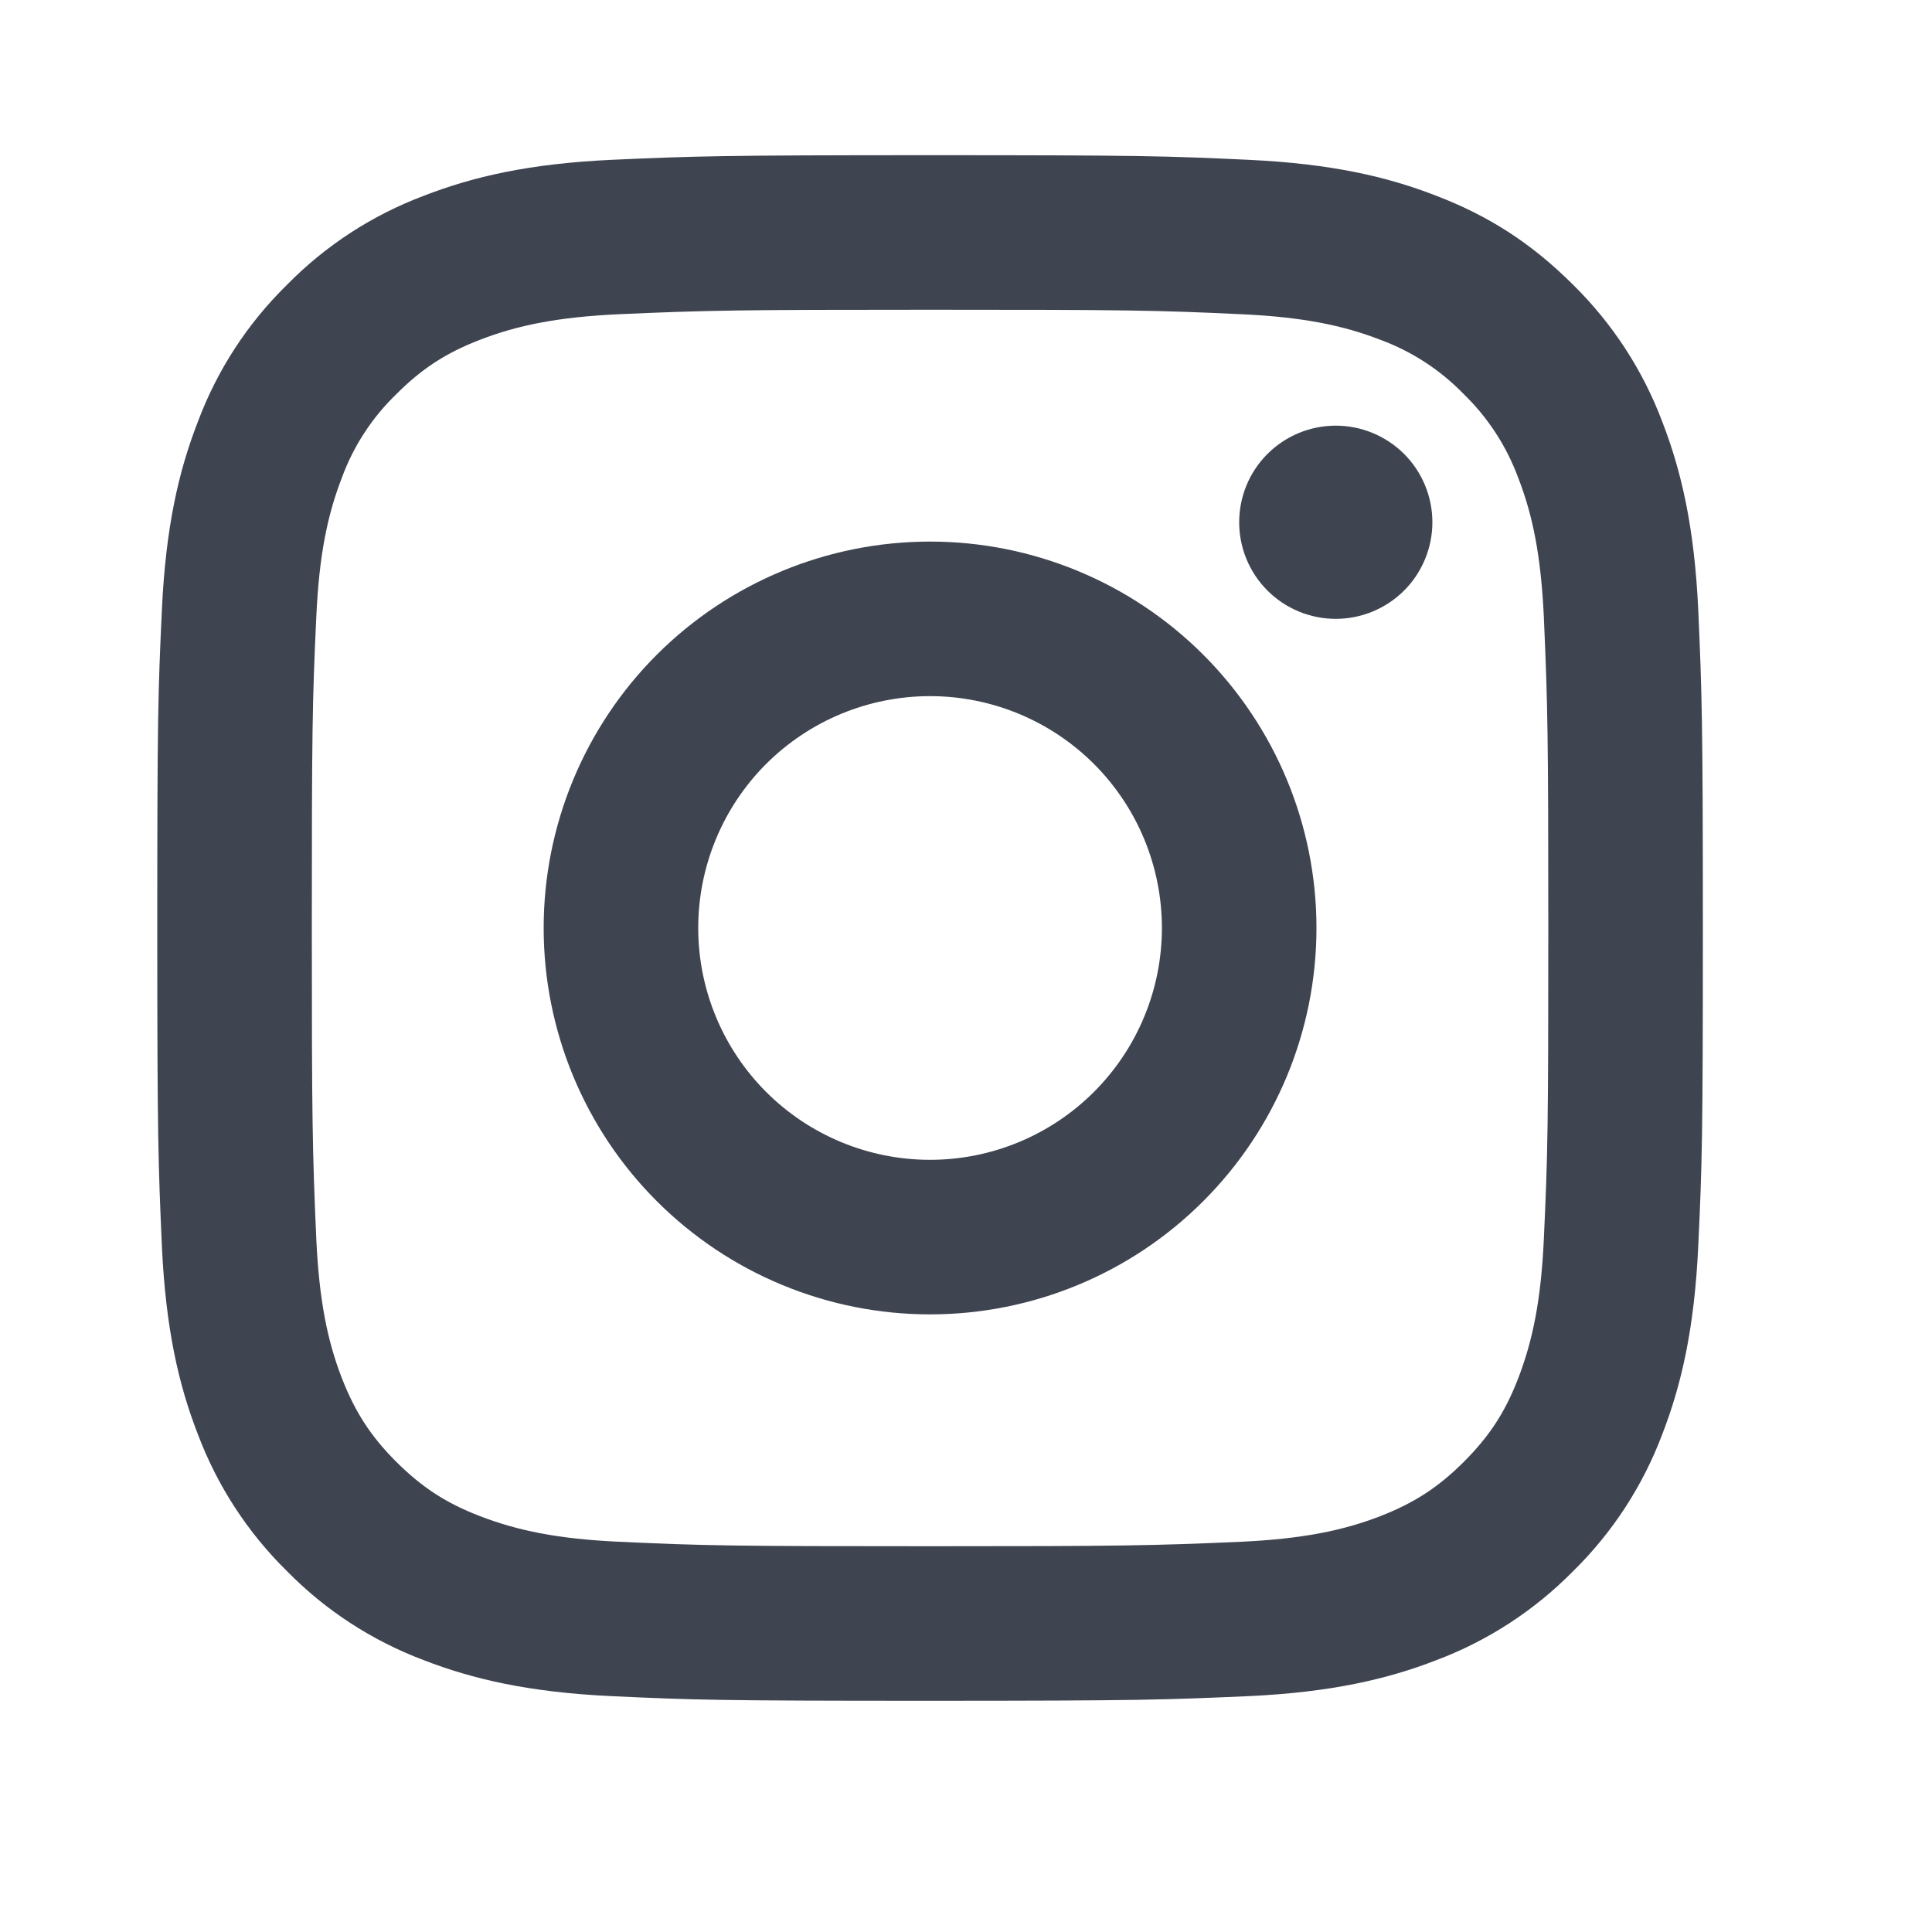
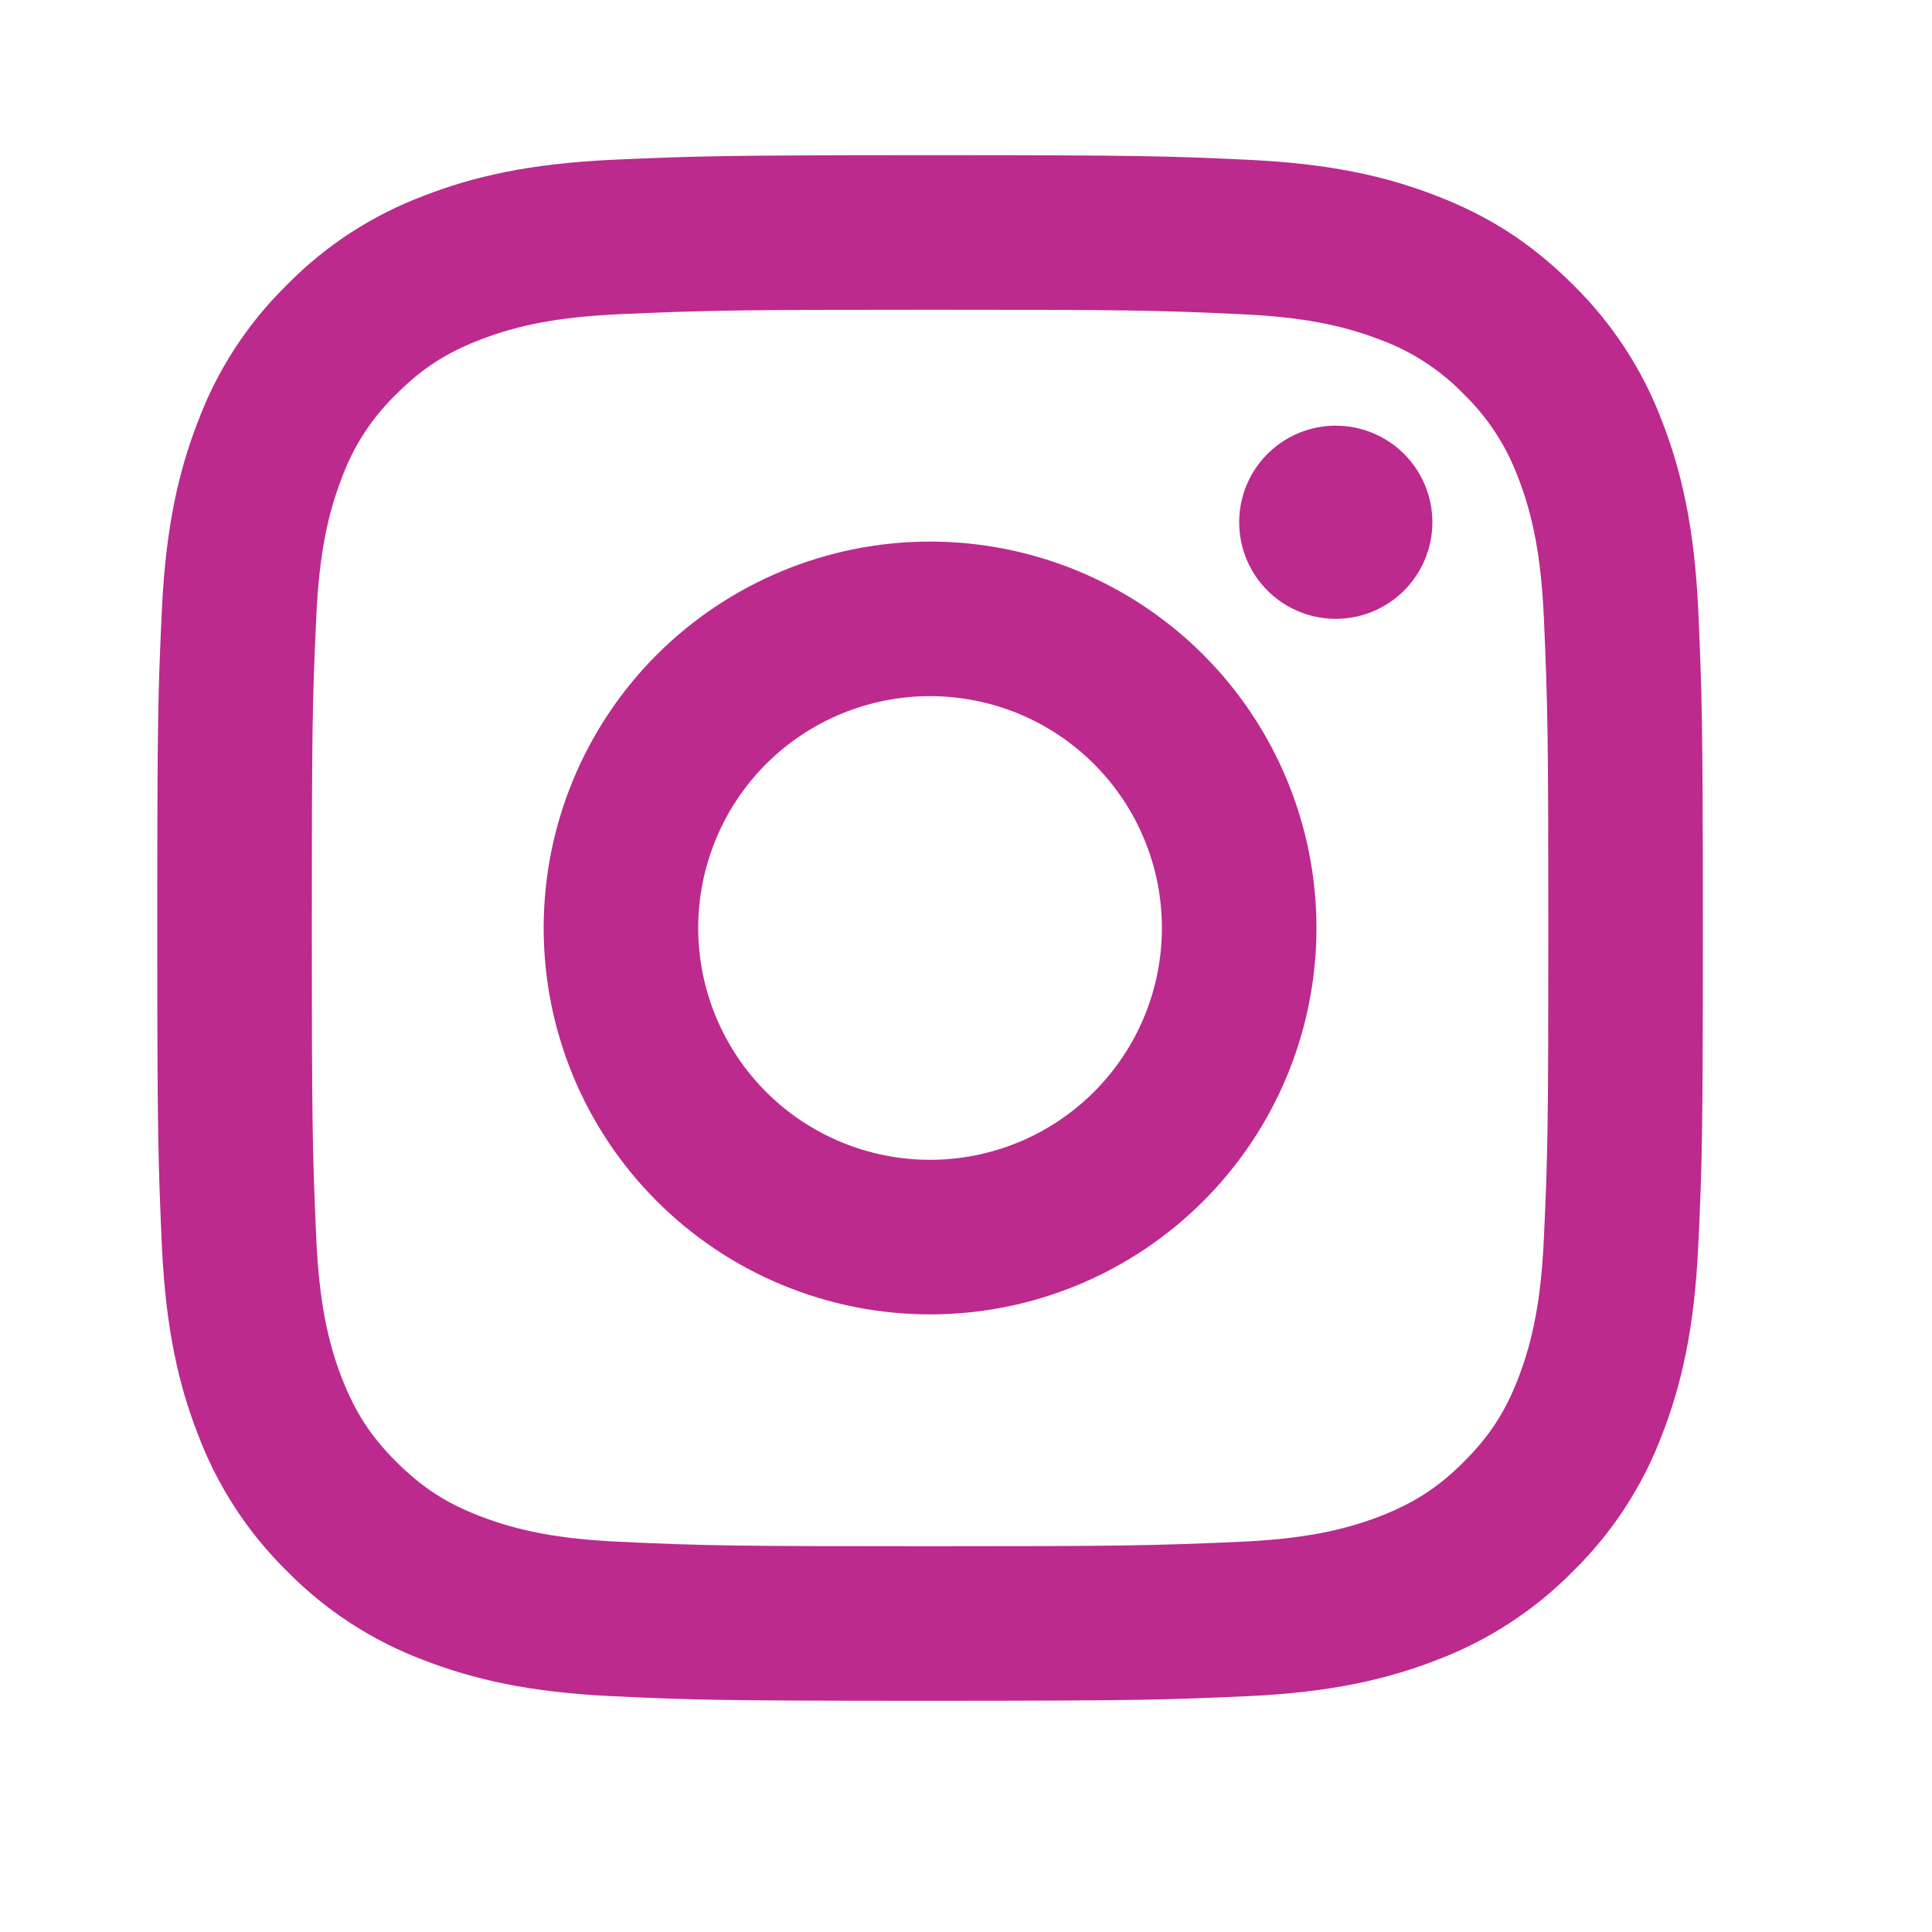
<svg xmlns="http://www.w3.org/2000/svg" width="25" height="25" viewBox="0 0 25 25" fill="none">
-   <path d="M12.035 9.008C11.239 9.008 10.476 9.324 9.913 9.886C9.351 10.449 9.035 11.212 9.035 12.008C9.035 12.803 9.351 13.566 9.913 14.129C10.476 14.692 11.239 15.008 12.035 15.008C12.83 15.008 13.593 14.692 14.156 14.129C14.719 13.566 15.035 12.803 15.035 12.008C15.035 11.212 14.719 10.449 14.156 9.886C13.593 9.324 12.83 9.008 12.035 9.008ZM12.035 7.008C13.361 7.008 14.633 7.535 15.57 8.472C16.508 9.41 17.035 10.682 17.035 12.008C17.035 13.334 16.508 14.606 15.57 15.543C14.633 16.481 13.361 17.008 12.035 17.008C10.709 17.008 9.437 16.481 8.499 15.543C7.561 14.606 7.035 13.334 7.035 12.008C7.035 10.682 7.561 9.41 8.499 8.472C9.437 7.535 10.709 7.008 12.035 7.008ZM18.535 6.758C18.535 7.089 18.403 7.407 18.169 7.642C17.934 7.876 17.616 8.008 17.285 8.008C16.953 8.008 16.635 7.876 16.401 7.642C16.166 7.407 16.035 7.089 16.035 6.758C16.035 6.426 16.166 6.108 16.401 5.874C16.635 5.64 16.953 5.508 17.285 5.508C17.616 5.508 17.934 5.64 18.169 5.874C18.403 6.108 18.535 6.426 18.535 6.758ZM12.035 4.008C9.561 4.008 9.157 4.015 8.006 4.066C7.222 4.103 6.696 4.208 6.208 4.398C5.774 4.566 5.461 4.767 5.128 5.101C4.815 5.403 4.574 5.772 4.424 6.181C4.234 6.671 4.129 7.196 4.093 7.979C4.041 9.083 4.035 9.469 4.035 12.008C4.035 14.482 4.042 14.886 4.093 16.037C4.13 16.82 4.235 17.347 4.424 17.834C4.594 18.269 4.794 18.582 5.126 18.914C5.463 19.25 5.776 19.451 6.206 19.617C6.7 19.808 7.226 19.914 8.006 19.95C9.11 20.002 9.496 20.008 12.035 20.008C14.509 20.008 14.913 20.001 16.064 19.95C16.846 19.913 17.373 19.808 17.861 19.619C18.294 19.45 18.609 19.249 18.941 18.917C19.278 18.58 19.479 18.267 19.645 17.837C19.835 17.344 19.941 16.817 19.977 16.037C20.029 14.933 20.035 14.547 20.035 12.008C20.035 9.534 20.028 9.13 19.977 7.979C19.94 7.197 19.835 6.669 19.645 6.181C19.494 5.773 19.254 5.404 18.942 5.101C18.639 4.788 18.27 4.547 17.862 4.397C17.372 4.207 16.846 4.102 16.064 4.066C14.96 4.014 14.574 4.008 12.035 4.008ZM12.035 2.008C14.752 2.008 15.091 2.018 16.157 2.068C17.222 2.118 17.947 2.285 18.585 2.533C19.245 2.787 19.801 3.131 20.357 3.686C20.865 4.186 21.259 4.79 21.51 5.458C21.757 6.095 21.925 6.821 21.975 7.886C22.022 8.952 22.035 9.291 22.035 12.008C22.035 14.725 22.025 15.064 21.975 16.13C21.925 17.195 21.757 17.92 21.51 18.558C21.259 19.226 20.866 19.83 20.357 20.33C19.857 20.838 19.252 21.232 18.585 21.483C17.948 21.73 17.222 21.898 16.157 21.948C15.091 21.995 14.752 22.008 12.035 22.008C9.318 22.008 8.979 21.998 7.913 21.948C6.848 21.898 6.123 21.73 5.485 21.483C4.817 21.232 4.212 20.839 3.713 20.33C3.204 19.83 2.811 19.225 2.56 18.558C2.312 17.921 2.145 17.195 2.095 16.13C2.048 15.064 2.035 14.725 2.035 12.008C2.035 9.291 2.045 8.952 2.095 7.886C2.145 6.82 2.312 6.096 2.56 5.458C2.81 4.79 3.203 4.185 3.713 3.686C4.212 3.177 4.817 2.784 5.485 2.533C6.123 2.285 6.847 2.118 7.913 2.068C8.979 2.021 9.318 2.008 12.035 2.008Z" fill="#3F4451" />
+   <path d="M12.035 9.008C11.239 9.008 10.476 9.324 9.913 9.886C9.351 10.449 9.035 11.212 9.035 12.008C9.035 12.803 9.351 13.566 9.913 14.129C10.476 14.692 11.239 15.008 12.035 15.008C12.83 15.008 13.593 14.692 14.156 14.129C14.719 13.566 15.035 12.803 15.035 12.008C15.035 11.212 14.719 10.449 14.156 9.886C13.593 9.324 12.83 9.008 12.035 9.008ZM12.035 7.008C13.361 7.008 14.633 7.535 15.57 8.472C16.508 9.41 17.035 10.682 17.035 12.008C17.035 13.334 16.508 14.606 15.57 15.543C14.633 16.481 13.361 17.008 12.035 17.008C10.709 17.008 9.437 16.481 8.499 15.543C7.561 14.606 7.035 13.334 7.035 12.008C7.035 10.682 7.561 9.41 8.499 8.472C9.437 7.535 10.709 7.008 12.035 7.008ZM18.535 6.758C18.535 7.089 18.403 7.407 18.169 7.642C17.934 7.876 17.616 8.008 17.285 8.008C16.953 8.008 16.635 7.876 16.401 7.642C16.166 7.407 16.035 7.089 16.035 6.758C16.035 6.426 16.166 6.108 16.401 5.874C16.635 5.64 16.953 5.508 17.285 5.508C17.616 5.508 17.934 5.64 18.169 5.874C18.403 6.108 18.535 6.426 18.535 6.758ZM12.035 4.008C9.561 4.008 9.157 4.015 8.006 4.066C7.222 4.103 6.696 4.208 6.208 4.398C5.774 4.566 5.461 4.767 5.128 5.101C4.815 5.403 4.574 5.772 4.424 6.181C4.234 6.671 4.129 7.196 4.093 7.979C4.041 9.083 4.035 9.469 4.035 12.008C4.035 14.482 4.042 14.886 4.093 16.037C4.13 16.82 4.235 17.347 4.424 17.834C4.594 18.269 4.794 18.582 5.126 18.914C5.463 19.25 5.776 19.451 6.206 19.617C6.7 19.808 7.226 19.914 8.006 19.95C9.11 20.002 9.496 20.008 12.035 20.008C14.509 20.008 14.913 20.001 16.064 19.95C16.846 19.913 17.373 19.808 17.861 19.619C18.294 19.45 18.609 19.249 18.941 18.917C19.278 18.58 19.479 18.267 19.645 17.837C19.835 17.344 19.941 16.817 19.977 16.037C20.029 14.933 20.035 14.547 20.035 12.008C20.035 9.534 20.028 9.13 19.977 7.979C19.94 7.197 19.835 6.669 19.645 6.181C19.494 5.773 19.254 5.404 18.942 5.101C18.639 4.788 18.27 4.547 17.862 4.397C17.372 4.207 16.846 4.102 16.064 4.066C14.96 4.014 14.574 4.008 12.035 4.008ZM12.035 2.008C14.752 2.008 15.091 2.018 16.157 2.068C17.222 2.118 17.947 2.285 18.585 2.533C19.245 2.787 19.801 3.131 20.357 3.686C20.865 4.186 21.259 4.79 21.51 5.458C21.757 6.095 21.925 6.821 21.975 7.886C22.022 8.952 22.035 9.291 22.035 12.008C22.035 14.725 22.025 15.064 21.975 16.13C21.925 17.195 21.757 17.92 21.51 18.558C21.259 19.226 20.866 19.83 20.357 20.33C19.857 20.838 19.252 21.232 18.585 21.483C17.948 21.73 17.222 21.898 16.157 21.948C15.091 21.995 14.752 22.008 12.035 22.008C9.318 22.008 8.979 21.998 7.913 21.948C6.848 21.898 6.123 21.73 5.485 21.483C4.817 21.232 4.212 20.839 3.713 20.33C3.204 19.83 2.811 19.225 2.56 18.558C2.312 17.921 2.145 17.195 2.095 16.13C2.048 15.064 2.035 14.725 2.035 12.008C2.035 9.291 2.045 8.952 2.095 7.886C2.145 6.82 2.312 6.096 2.56 5.458C2.81 4.79 3.203 4.185 3.713 3.686C4.212 3.177 4.817 2.784 5.485 2.533C6.123 2.285 6.847 2.118 7.913 2.068C8.979 2.021 9.318 2.008 12.035 2.008Z" fill="#bc2a8d" />
</svg>
